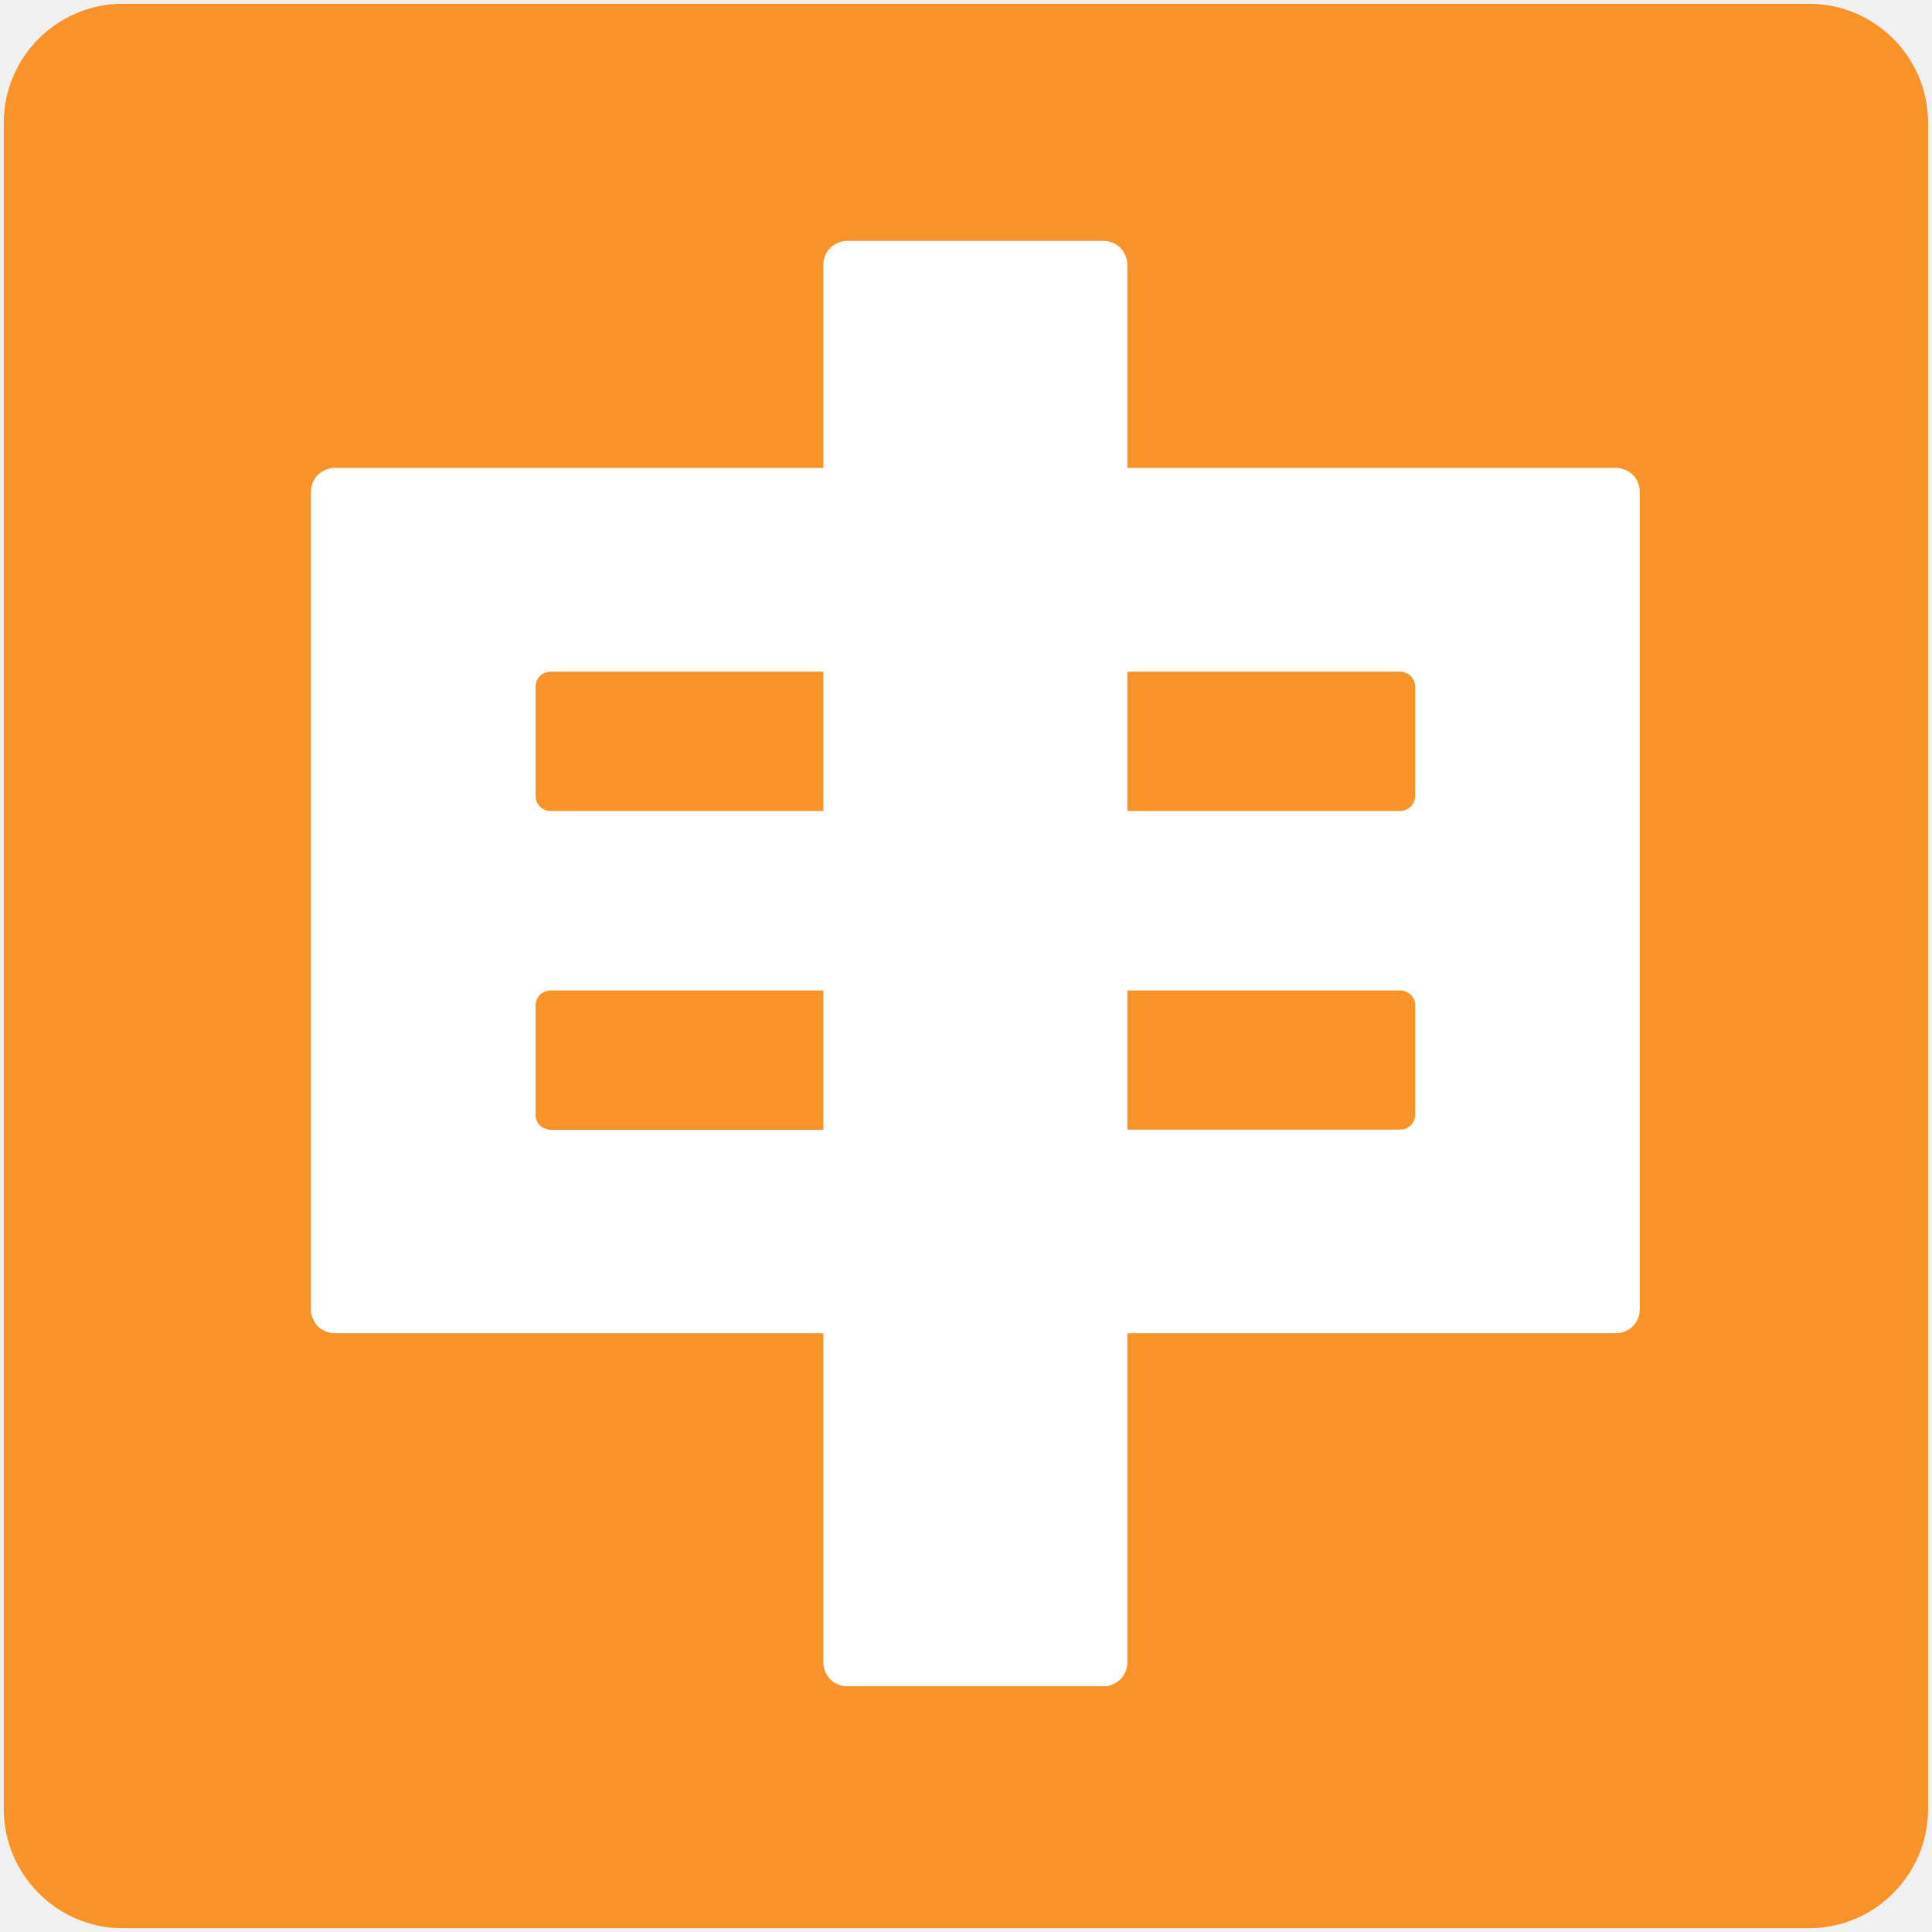
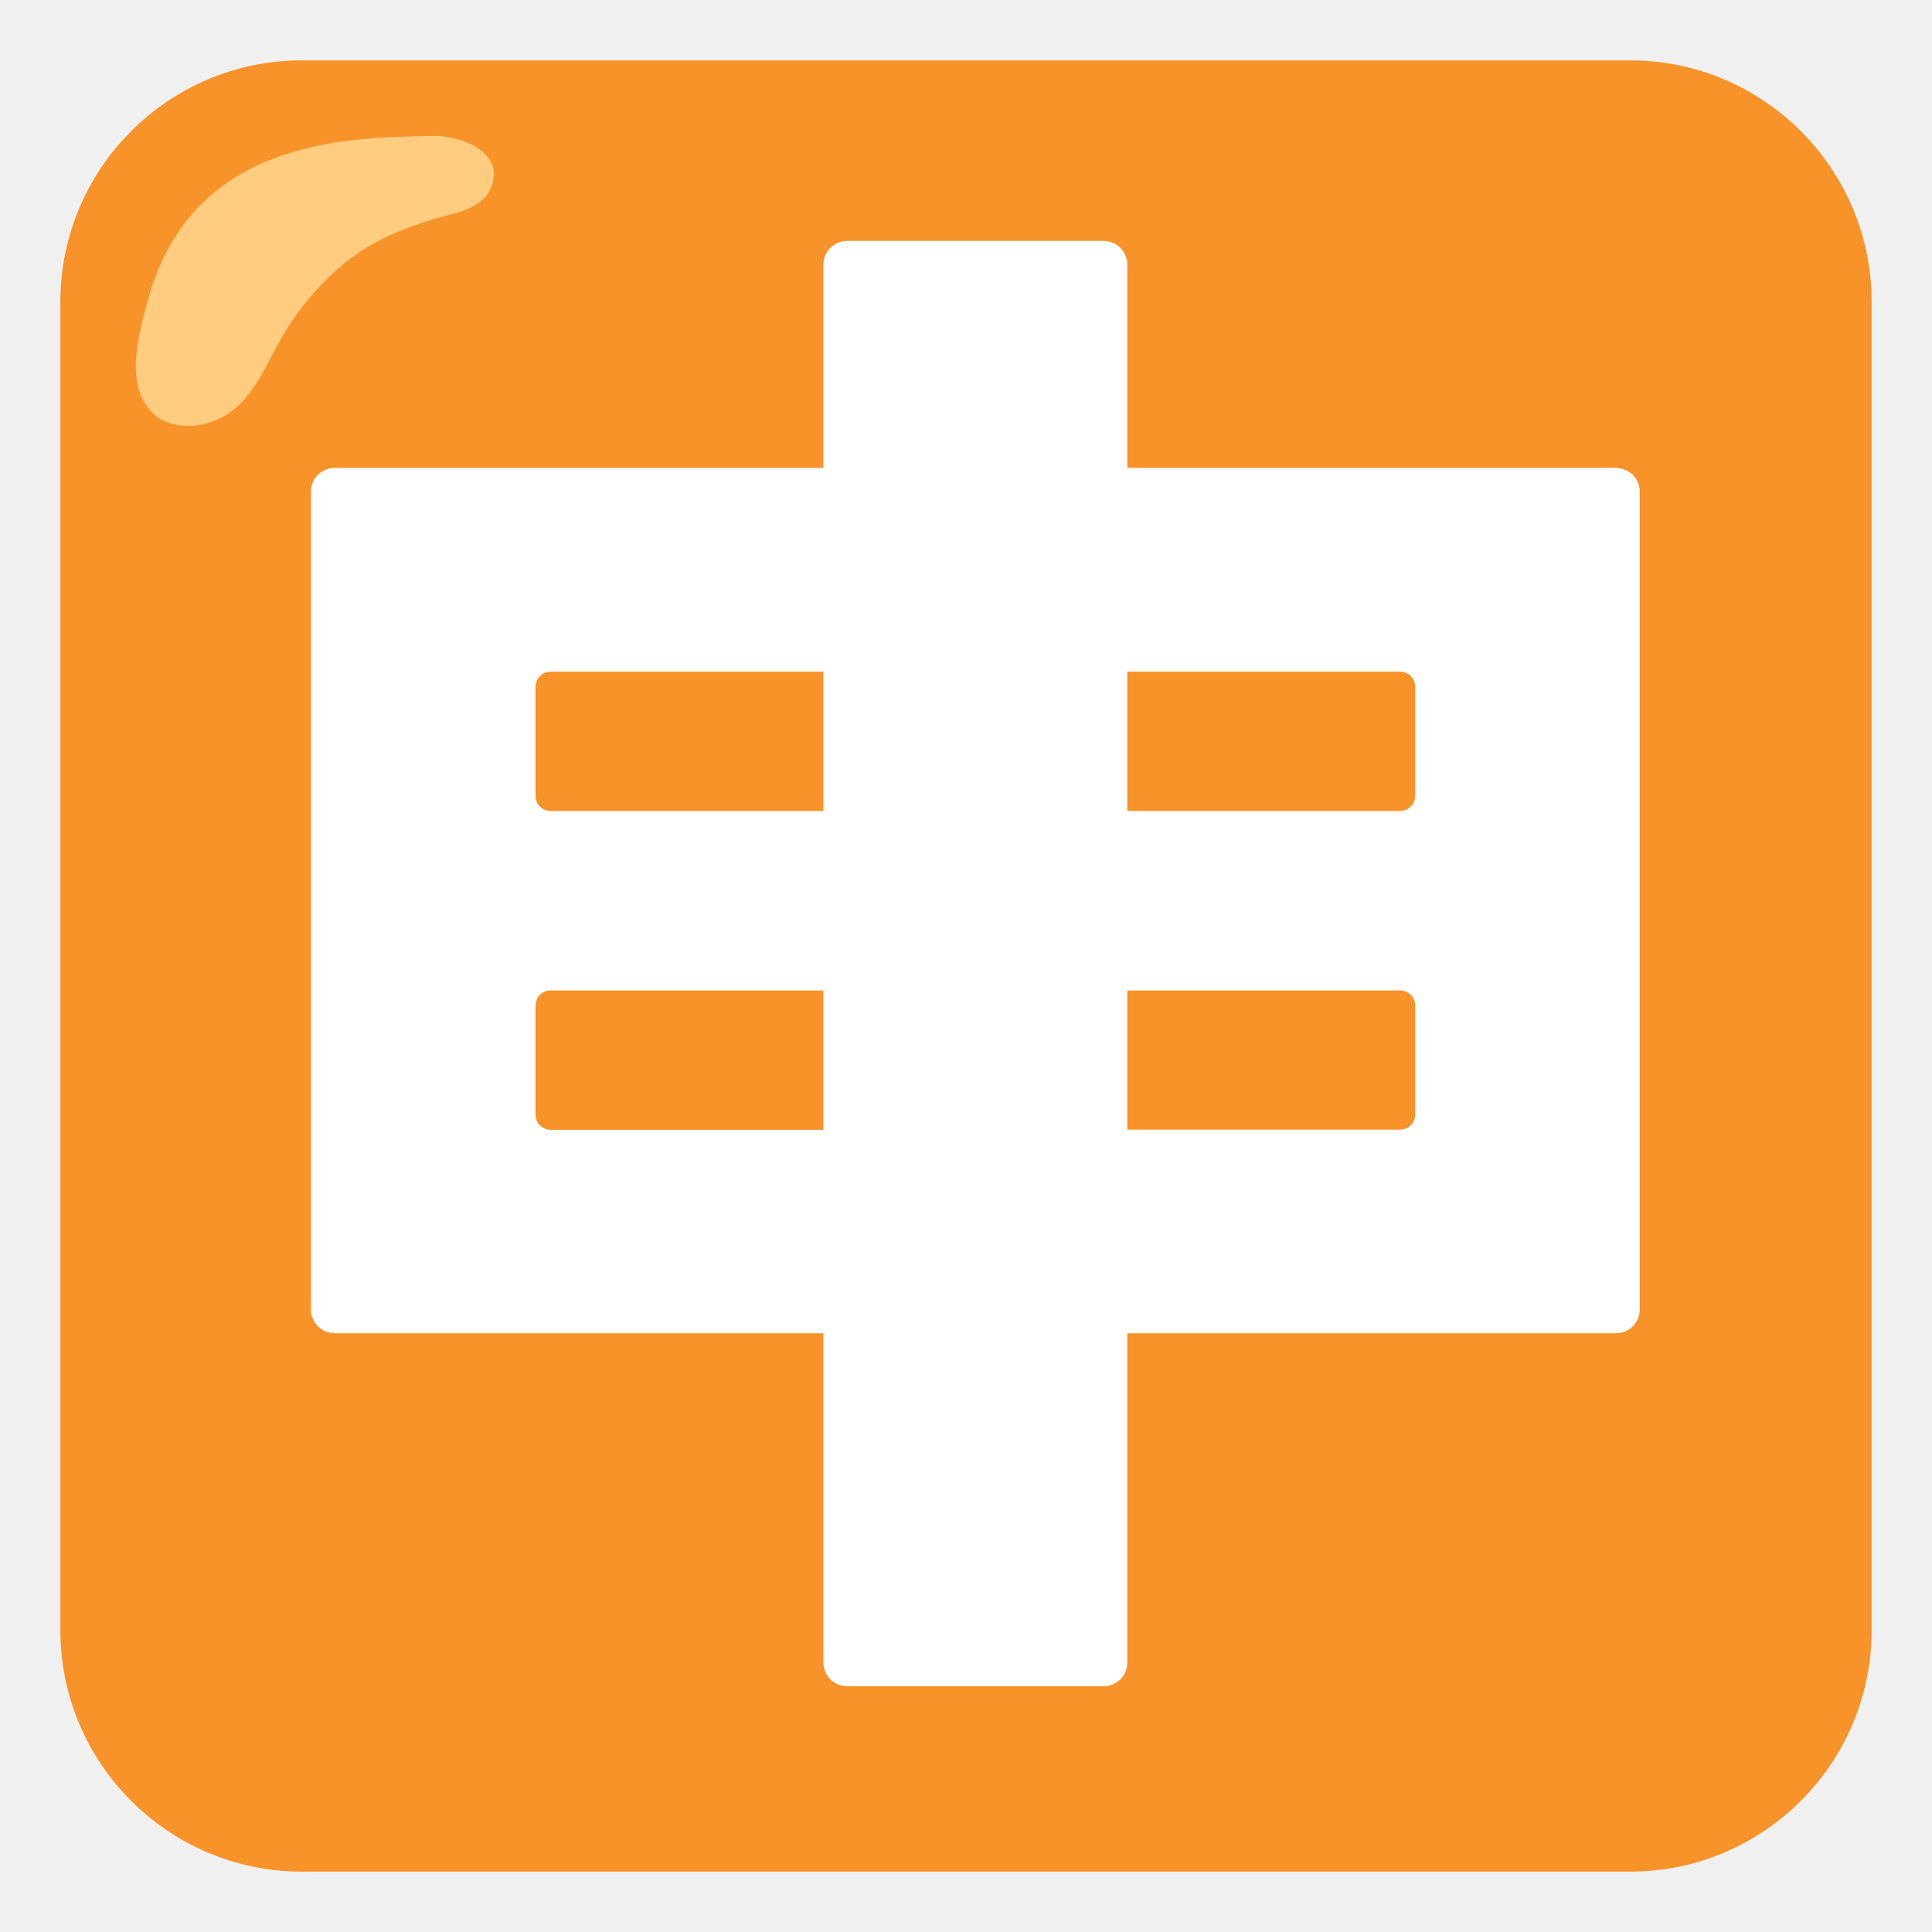
- <svg xmlns="http://www.w3.org/2000/svg" width="128" height="128">
-   <path d="M119.86.25H8.13C3.79.25.25 3.79.25 8.13v111.73c0 4.33 3.54 7.89 7.88 7.89h111.73c4.34 0 7.88-3.56 7.88-7.89V8.13c.01-4.33-3.54-7.88-7.88-7.88z" fill="#f79329" />
-   <path d="M107.05 31H74.69V17.54c0-.41-.17-.82-.46-1.12-.29-.29-.7-.46-1.12-.46H56.13c-.42 0-.82.17-1.12.46-.29.29-.46.7-.46 1.12V31H22.18c-.42 0-.82.17-1.12.46-.29.29-.46.69-.46 1.11v54.18c0 .41.17.82.46 1.12.29.29.7.46 1.12.46h32.37v21.81c0 .42.17.82.46 1.12.29.29.7.46 1.12.46h16.98c.42 0 .82-.17 1.12-.46.29-.29.46-.7.46-1.12V88.33h32.37c.42 0 .82-.17 1.12-.46.29-.29.46-.71.46-1.12V32.57c0-.42-.17-.82-.46-1.11-.3-.29-.71-.46-1.13-.46zm-52.5 14.5v8.23H36.48c-.26 0-.52-.11-.71-.29-.19-.19-.29-.45-.29-.71V45.5c0-.27.11-.52.29-.71.19-.19.45-.29.71-.29h18.07v1zM35.48 66.62c0-.26.11-.52.29-.71.19-.19.45-.29.71-.29h18.07V74.85H36.48c-.26 0-.52-.11-.71-.29-.19-.19-.29-.45-.29-.71v-7.23zm39.21 7.22V65.62h18.07c.26 0 .52.11.71.29.19.19.29.44.29.71v7.22c0 .26-.11.53-.29.71a.99.99 0 0 1-.71.29H74.69v-1zm18.77-20.4a.99.99 0 0 1-.71.29H74.69V44.5h18.07c.26 0 .52.11.71.29.19.19.29.44.29.71v7.22c0 .27-.11.53-.3.72z" fill="#fff" />
+ <svg xmlns="http://www.w3.org/2000/svg" width="128" height="128" version="1.1" id="svg4561">
+   <defs id="defs4565" />
+   <g transform="matrix(5.71429,0,0,7.05882,-18.85721,-24.23525)" id="g4" style="clip-rule:evenodd;fill:#f79329;fill-rule:evenodd;stroke-linejoin:round;stroke-miterlimit:2">
+     <path d="M 25,6.267 C 25,5.016 23.745,4 22.2,4 H 6.8 C 5.255,4 4,5.016 4,6.267 V 18.733 C 4,19.984 5.255,21 6.8,21 h 15.4 c 1.545,0 2.8,-1.016 2.8,-2.267 z" style="fill:#f79329" id="path2" />
+   </g>
+   <g transform="translate(-2.273514,1.047149)" id="g12" style="clip-rule:evenodd;fill:#ffcc80;fill-rule:evenodd;stroke-linejoin:round;stroke-miterlimit:2">
+     <path d="M 30.915,7.958 C 25.554,8.085 15,8 12.066,18.857 c -0.581,2.15 -1.578,5.57 0.285,7.423 1.433,1.425 3.932,0.985 5.373,-0.162 1.534,-1.221 2.286,-3.205 3.245,-4.857 1.114,-1.917 2.599,-3.655 4.34,-5.034 1.627,-1.289 3.482,-2.052 5.444,-2.683 1.362,-0.438 3.297,-0.632 3.969,-1.979 C 36,9 32.576,7.869 30.915,7.958 Z" style="fill:#ffcc80" id="path10" />
+   </g>
+   <path d="M107.05 31H74.69V17.54c0-.41-.17-.82-.46-1.12-.29-.29-.7-.46-1.12-.46H56.13c-.42 0-.82.17-1.12.46-.29.29-.46.7-.46 1.12V31H22.18c-.42 0-.82.17-1.12.46-.29.29-.46.69-.46 1.11v54.18c0 .41.17.82.46 1.12.29.29.7.46 1.12.46h32.37v21.81c0 .42.17.82.46 1.12.29.29.7.46 1.12.46h16.98c.42 0 .82-.17 1.12-.46.29-.29.46-.7.46-1.12V88.33h32.37c.42 0 .82-.17 1.12-.46.29-.29.46-.71.46-1.12V32.57c0-.42-.17-.82-.46-1.11-.3-.29-.71-.46-1.13-.46zm-52.5 14.5v8.23H36.48c-.26 0-.52-.11-.71-.29-.19-.19-.29-.45-.29-.71V45.5c0-.27.11-.52.29-.71.19-.19.45-.29.71-.29h18.07v1zM35.48 66.62c0-.26.11-.52.29-.71.19-.19.45-.29.71-.29h18.07V74.85H36.48c-.26 0-.52-.11-.71-.29-.19-.19-.29-.45-.29-.71v-7.23zm39.21 7.22V65.62h18.07c.26 0 .52.11.71.29.19.19.29.44.29.71v7.22c0 .26-.11.53-.29.71a.99.99 0 0 1-.71.29H74.69v-1zm18.77-20.4a.99.99 0 0 1-.71.29H74.69V44.5h18.07c.26 0 .52.11.71.29.19.19.29.44.29.71v7.22c0 .27-.11.53-.3.72z" fill="#fff" id="path4559" />
</svg>
